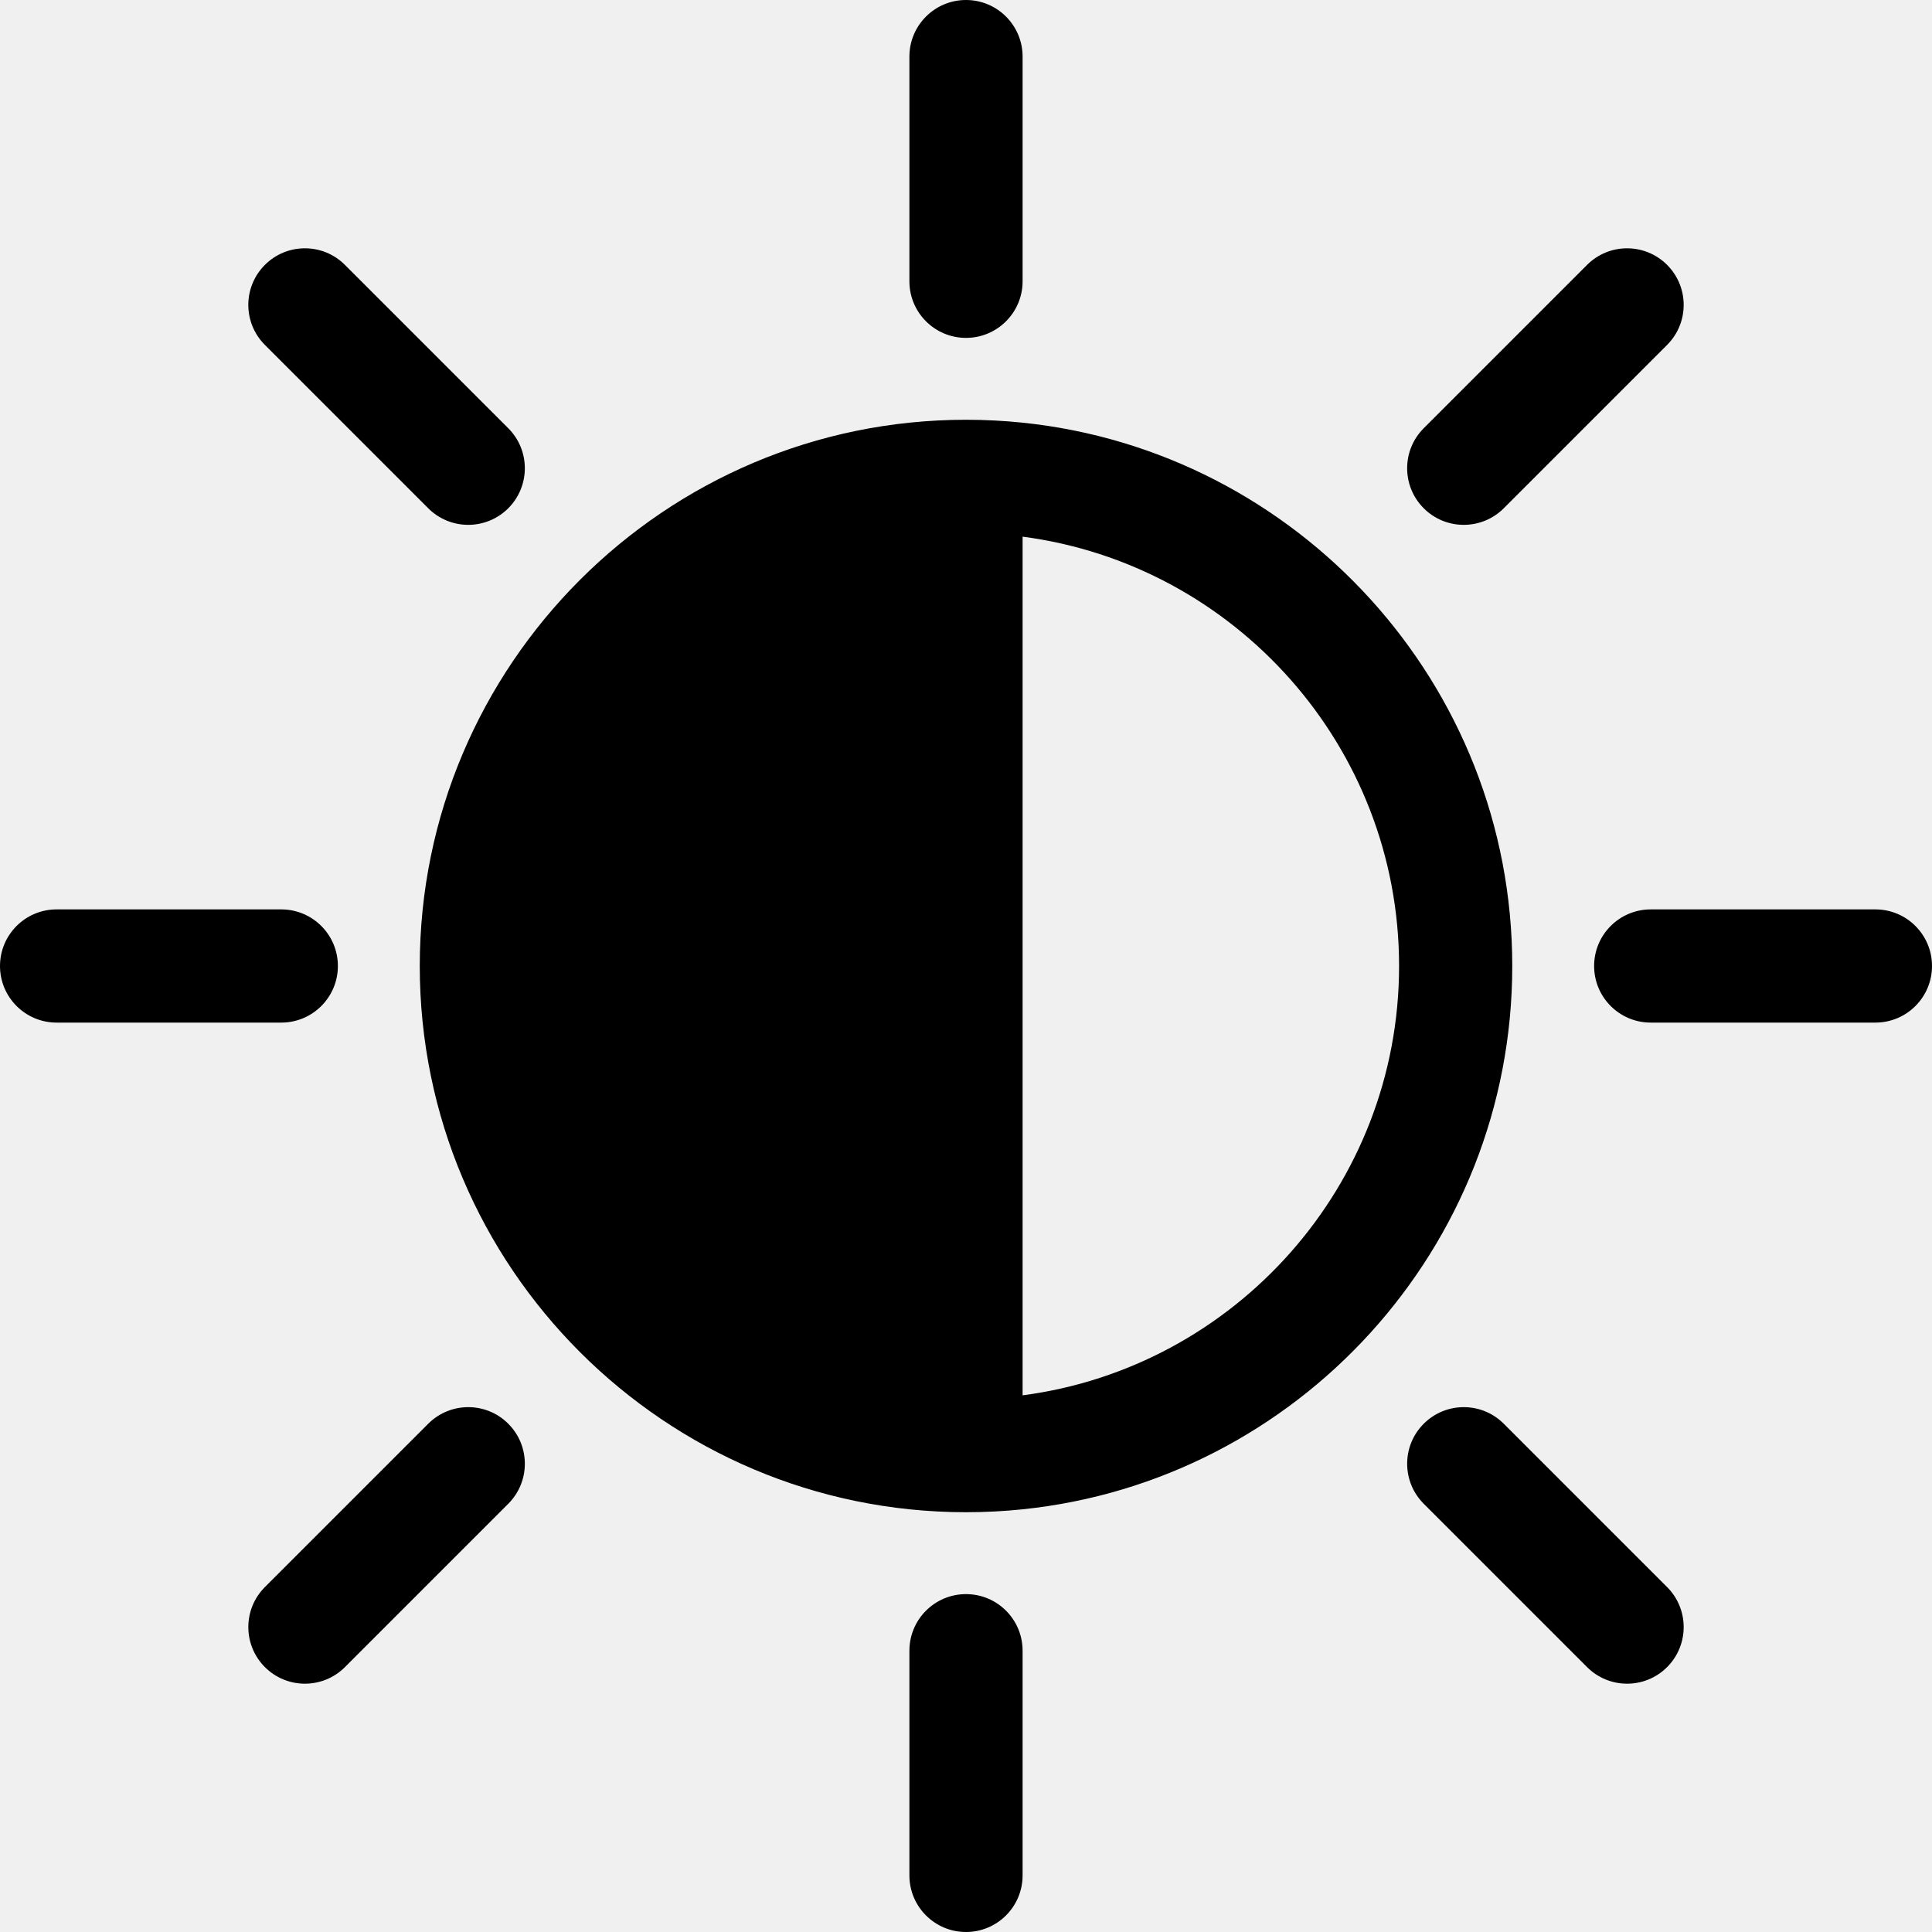
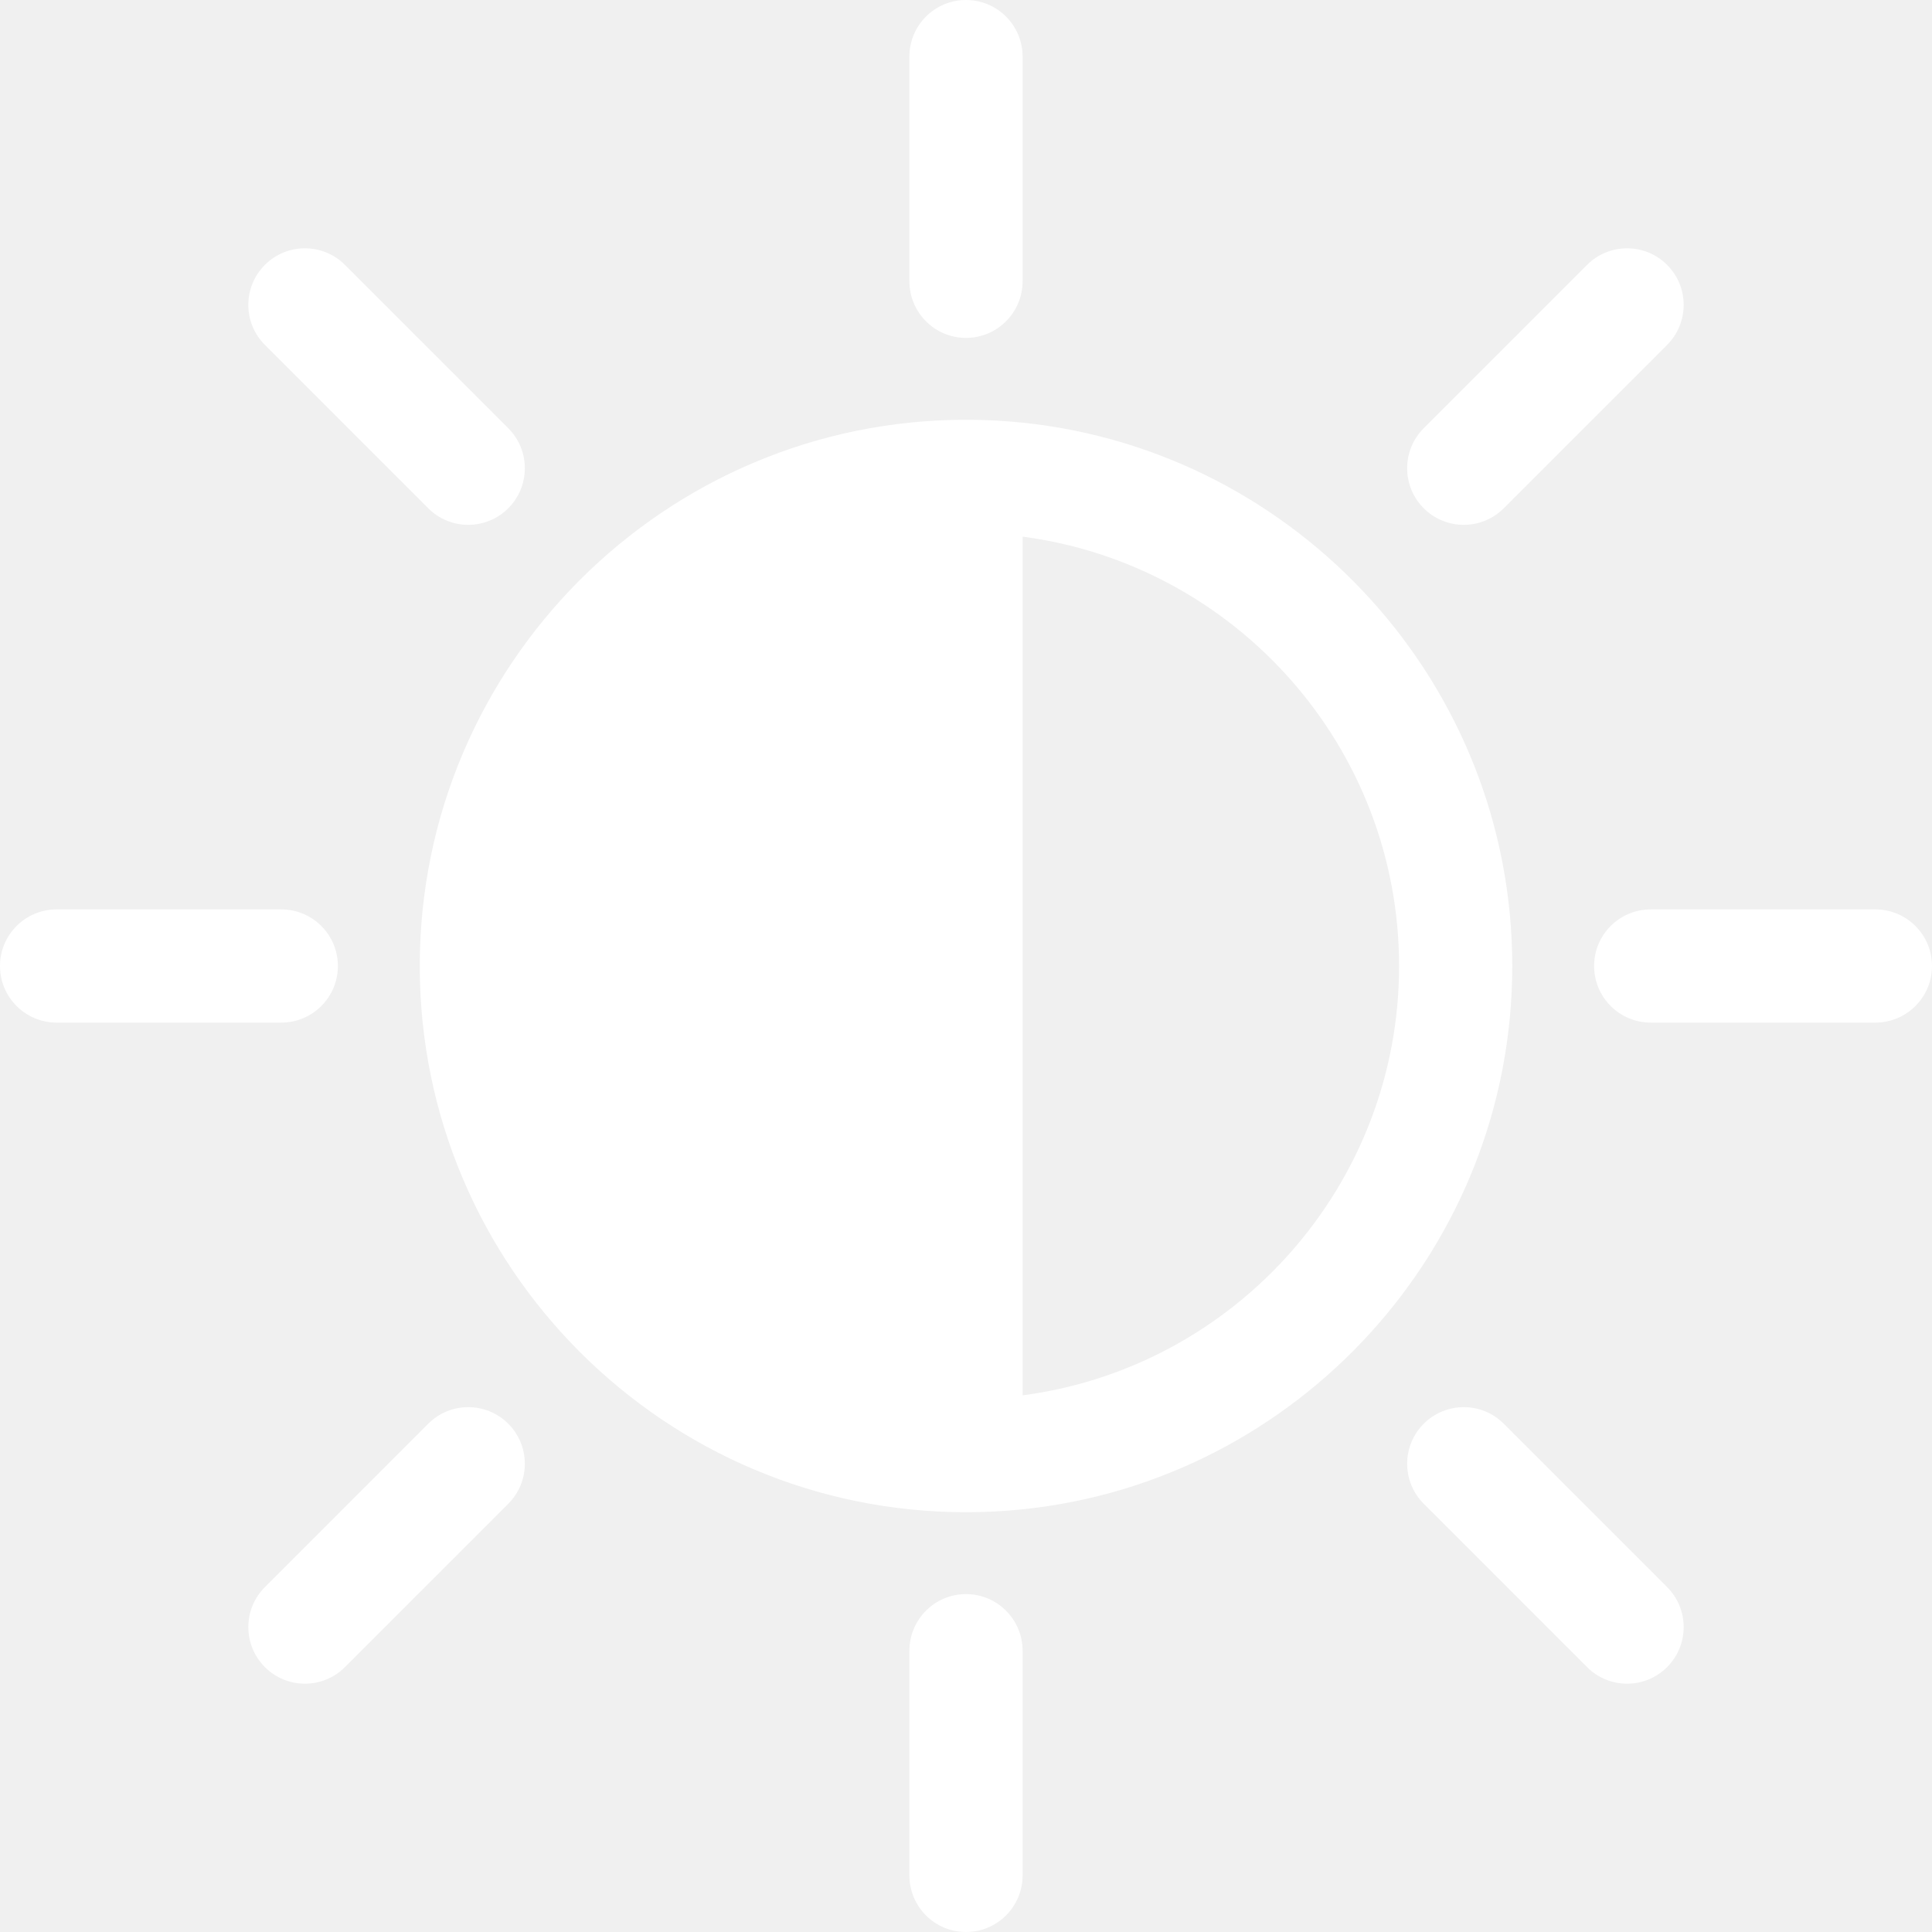
<svg xmlns="http://www.w3.org/2000/svg" version="1.1" width="512" height="512" x="0" y="0" viewBox="0 0 512 512" style="enable-background:new 0 0 512 512" xml:space="preserve">
  <g>
-     <path d="M271 112.012c-4.93-.508-9.93-.77-15-.77-79.824 0-144.758 64.934-144.758 144.758 0 79.82 64.934 144.754 144.758 144.754 5.07 0 10.07-.258 15-.77 72.8-7.527 129.766-69.222 129.766-143.984S343.8 119.543 271 112.012zm0 257.765V142.22c56.223 7.37 99.77 55.578 99.77 113.781S327.223 362.41 271 369.777zM256 89.543c8.281 0 15-6.719 15-15V15c0-8.285-6.719-15-15-15-8.285 0-15 6.715-15 15v59.543c0 8.281 6.715 15 15 15zM256 422.457c-8.285 0-15 6.719-15 15V497c0 8.285 6.715 15 15 15 8.281 0 15-6.715 15-15v-59.543c0-8.285-6.715-15-15-15zM89.543 256c0-8.285-6.719-15-15-15H15c-8.285 0-15 6.715-15 15 0 8.281 6.715 15 15 15h59.543c8.281 0 15-6.715 15-15zM497 241h-59.543c-8.285 0-15 6.715-15 15 0 8.281 6.715 15 15 15H497c8.285 0 15-6.719 15-15 0-8.285-6.715-15-15-15zM113.484 134.695a14.955 14.955 0 0 0 10.606 4.395c3.84 0 7.676-1.465 10.605-4.395 5.856-5.86 5.856-15.355 0-21.21L91.41 70.198c-5.855-5.86-15.355-5.86-21.21 0-5.86 5.856-5.86 15.352 0 21.211zM398.516 377.305c-5.856-5.86-15.352-5.86-21.211 0-5.856 5.855-5.856 15.351 0 21.21l43.285 43.286a14.955 14.955 0 0 0 10.605 4.394c3.84 0 7.676-1.465 10.606-4.394 5.855-5.86 5.855-15.356 0-21.211zM113.484 377.305 70.2 420.59c-5.855 5.855-5.855 15.351 0 21.21a14.948 14.948 0 0 0 10.606 4.395c3.836 0 7.675-1.465 10.605-4.394l43.285-43.285c5.856-5.86 5.856-15.356 0-21.211-5.855-5.86-15.355-5.86-21.21 0zM387.91 139.09c3.84 0 7.676-1.465 10.606-4.395L441.8 91.41c5.855-5.86 5.855-15.355 0-21.21-5.856-5.86-15.356-5.86-21.211 0l-43.285 43.284c-5.86 5.856-5.86 15.352 0 21.211a14.948 14.948 0 0 0 10.605 4.395zm0 0" fill="#000000" opacity="1" data-original="#000000" />
+     <path d="M271 112.012c-4.93-.508-9.93-.77-15-.77-79.824 0-144.758 64.934-144.758 144.758 0 79.82 64.934 144.754 144.758 144.754 5.07 0 10.07-.258 15-.77 72.8-7.527 129.766-69.222 129.766-143.984S343.8 119.543 271 112.012zm0 257.765V142.22c56.223 7.37 99.77 55.578 99.77 113.781S327.223 362.41 271 369.777zM256 89.543c8.281 0 15-6.719 15-15V15c0-8.285-6.719-15-15-15-8.285 0-15 6.715-15 15v59.543c0 8.281 6.715 15 15 15zM256 422.457c-8.285 0-15 6.719-15 15V497c0 8.285 6.715 15 15 15 8.281 0 15-6.715 15-15v-59.543c0-8.285-6.715-15-15-15zM89.543 256c0-8.285-6.719-15-15-15H15c-8.285 0-15 6.715-15 15 0 8.281 6.715 15 15 15h59.543c8.281 0 15-6.715 15-15zM497 241h-59.543c-8.285 0-15 6.715-15 15 0 8.281 6.715 15 15 15H497c8.285 0 15-6.719 15-15 0-8.285-6.715-15-15-15zM113.484 134.695a14.955 14.955 0 0 0 10.606 4.395c3.84 0 7.676-1.465 10.605-4.395 5.856-5.86 5.856-15.355 0-21.21L91.41 70.198c-5.855-5.86-15.355-5.86-21.21 0-5.86 5.856-5.86 15.352 0 21.211zM398.516 377.305c-5.856-5.86-15.352-5.86-21.211 0-5.856 5.855-5.856 15.351 0 21.21l43.285 43.286a14.955 14.955 0 0 0 10.605 4.394c3.84 0 7.676-1.465 10.606-4.394 5.855-5.86 5.855-15.356 0-21.211zM113.484 377.305 70.2 420.59c-5.855 5.855-5.855 15.351 0 21.21a14.948 14.948 0 0 0 10.606 4.395c3.836 0 7.675-1.465 10.605-4.394l43.285-43.285c5.856-5.86 5.856-15.356 0-21.211-5.855-5.86-15.355-5.86-21.21 0zM387.91 139.09c3.84 0 7.676-1.465 10.606-4.395L441.8 91.41c5.855-5.86 5.855-15.355 0-21.21-5.856-5.86-15.356-5.86-21.211 0l-43.285 43.284c-5.86 5.856-5.86 15.352 0 21.211a14.948 14.948 0 0 0 10.605 4.395zm0 0" fill="#ffffff" opacity="1" data-original="#000000" />
  </g>
</svg>
